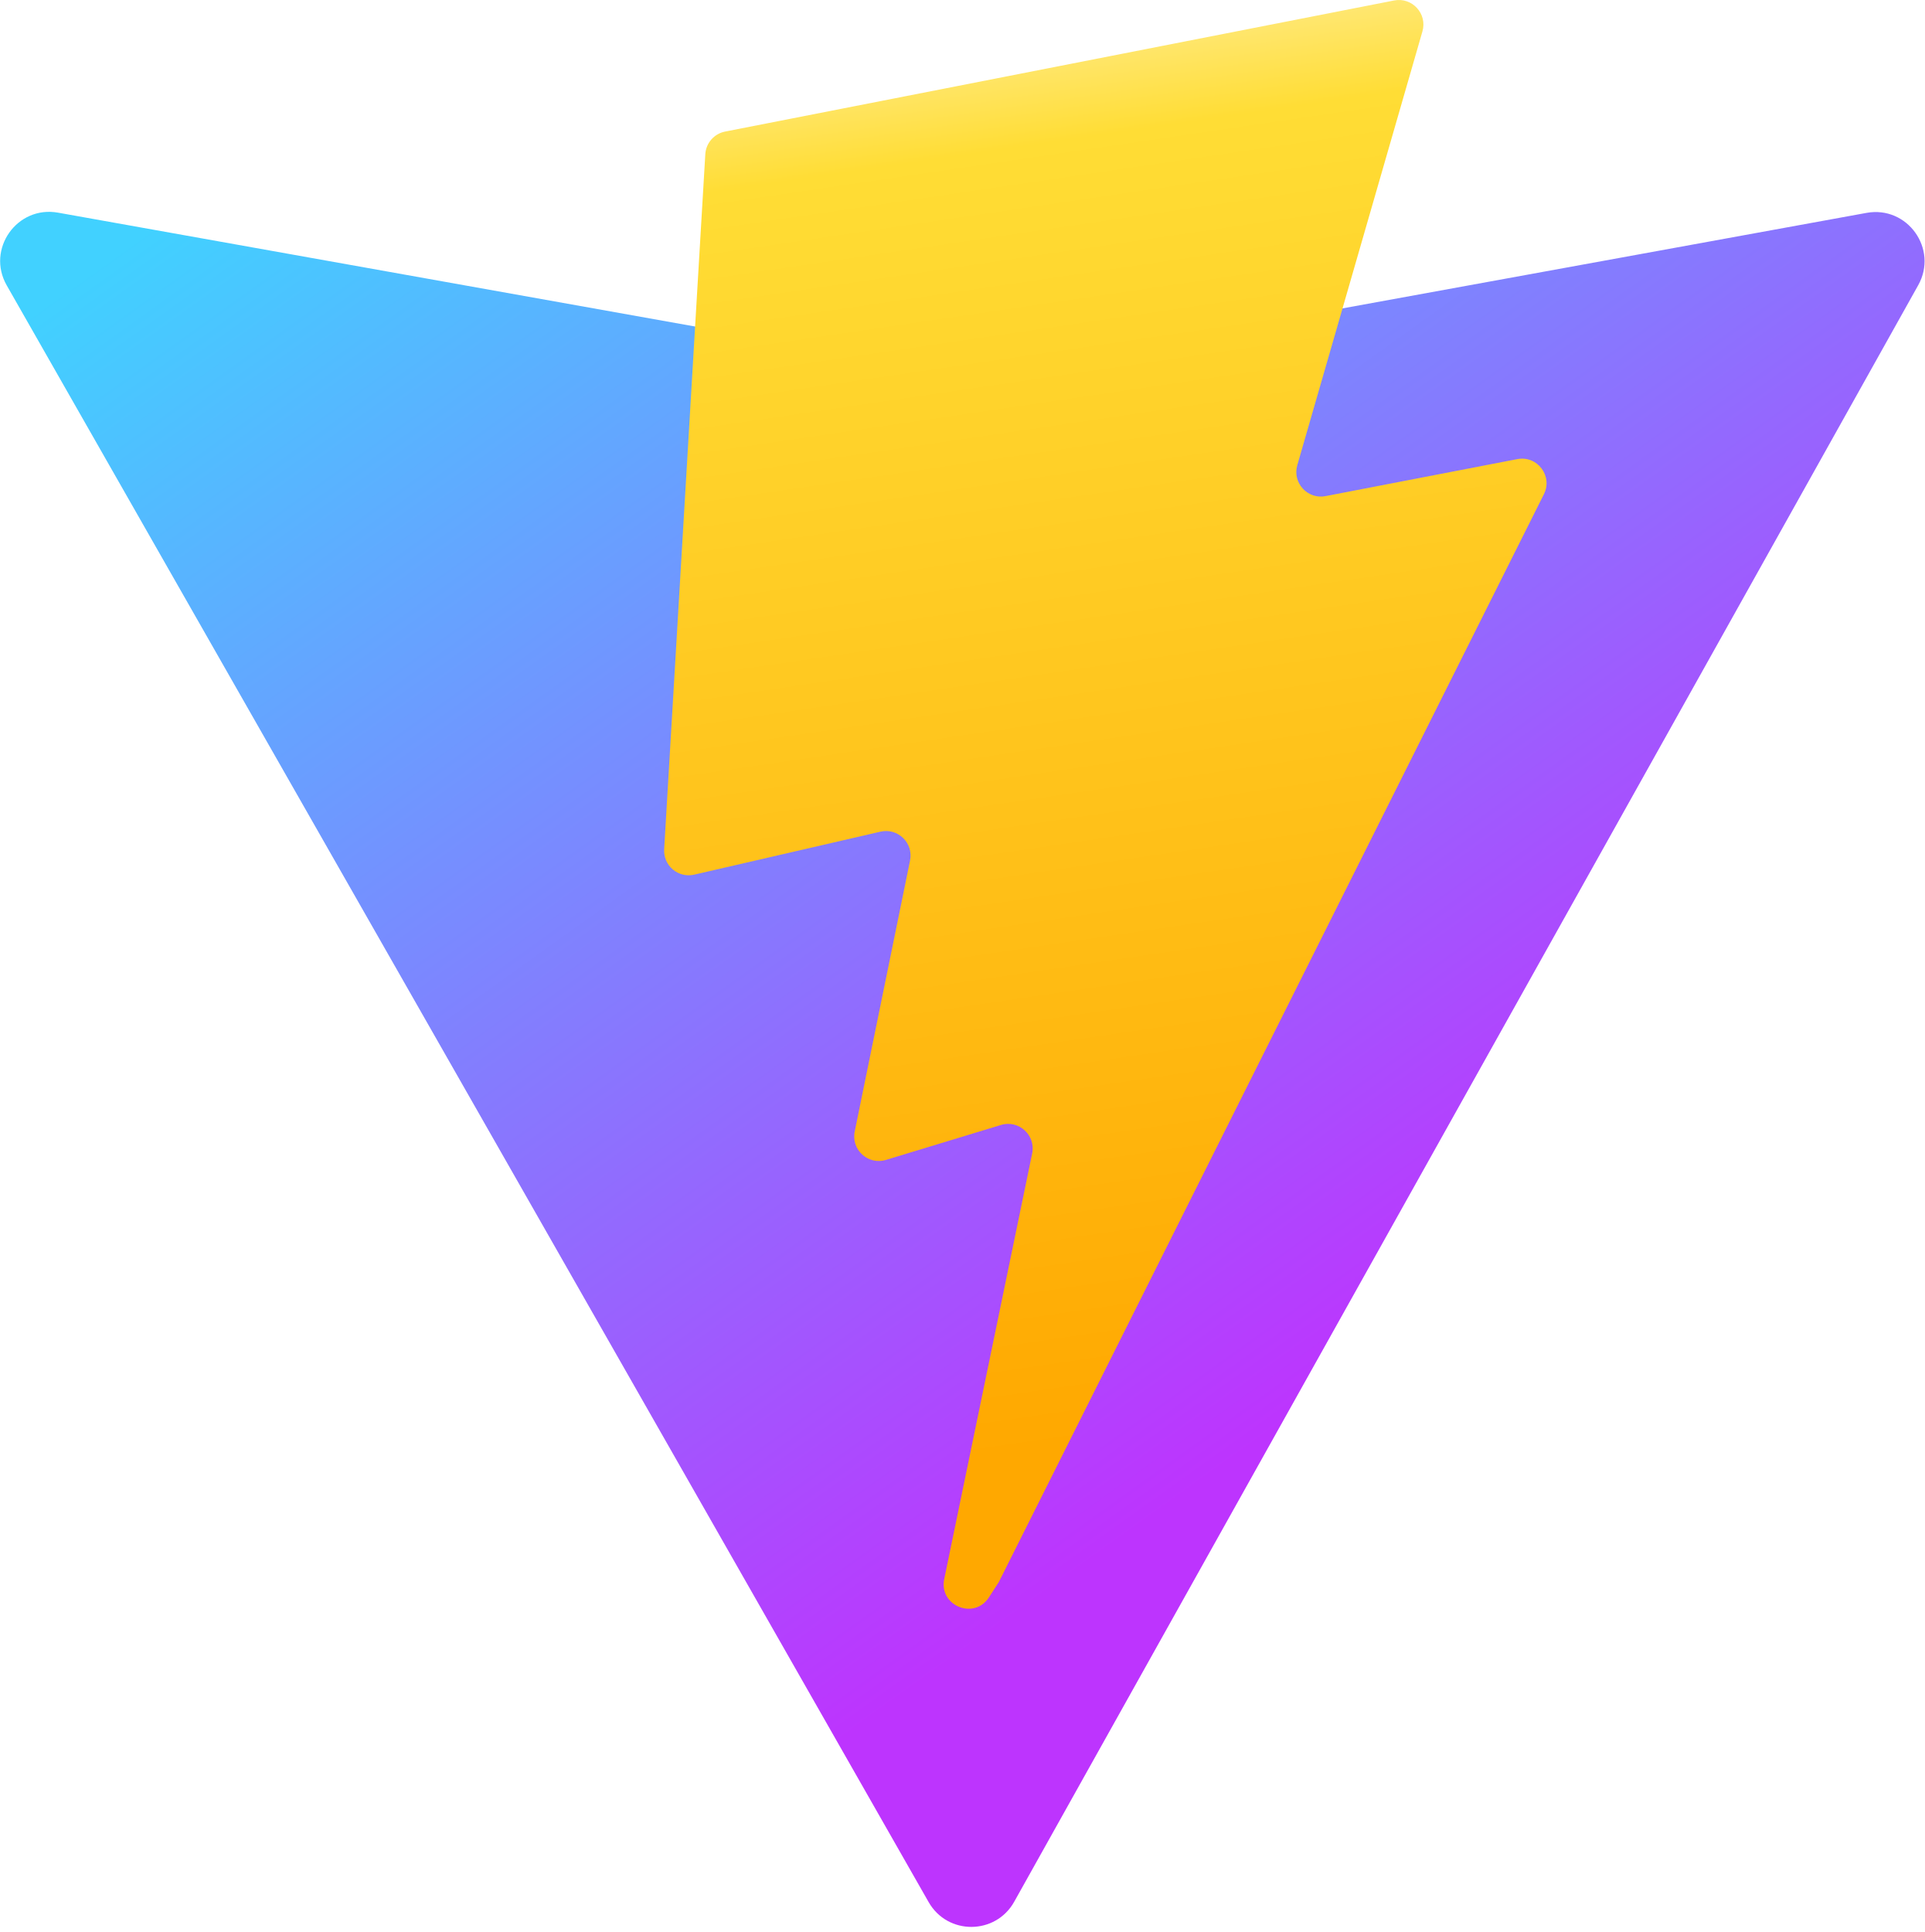
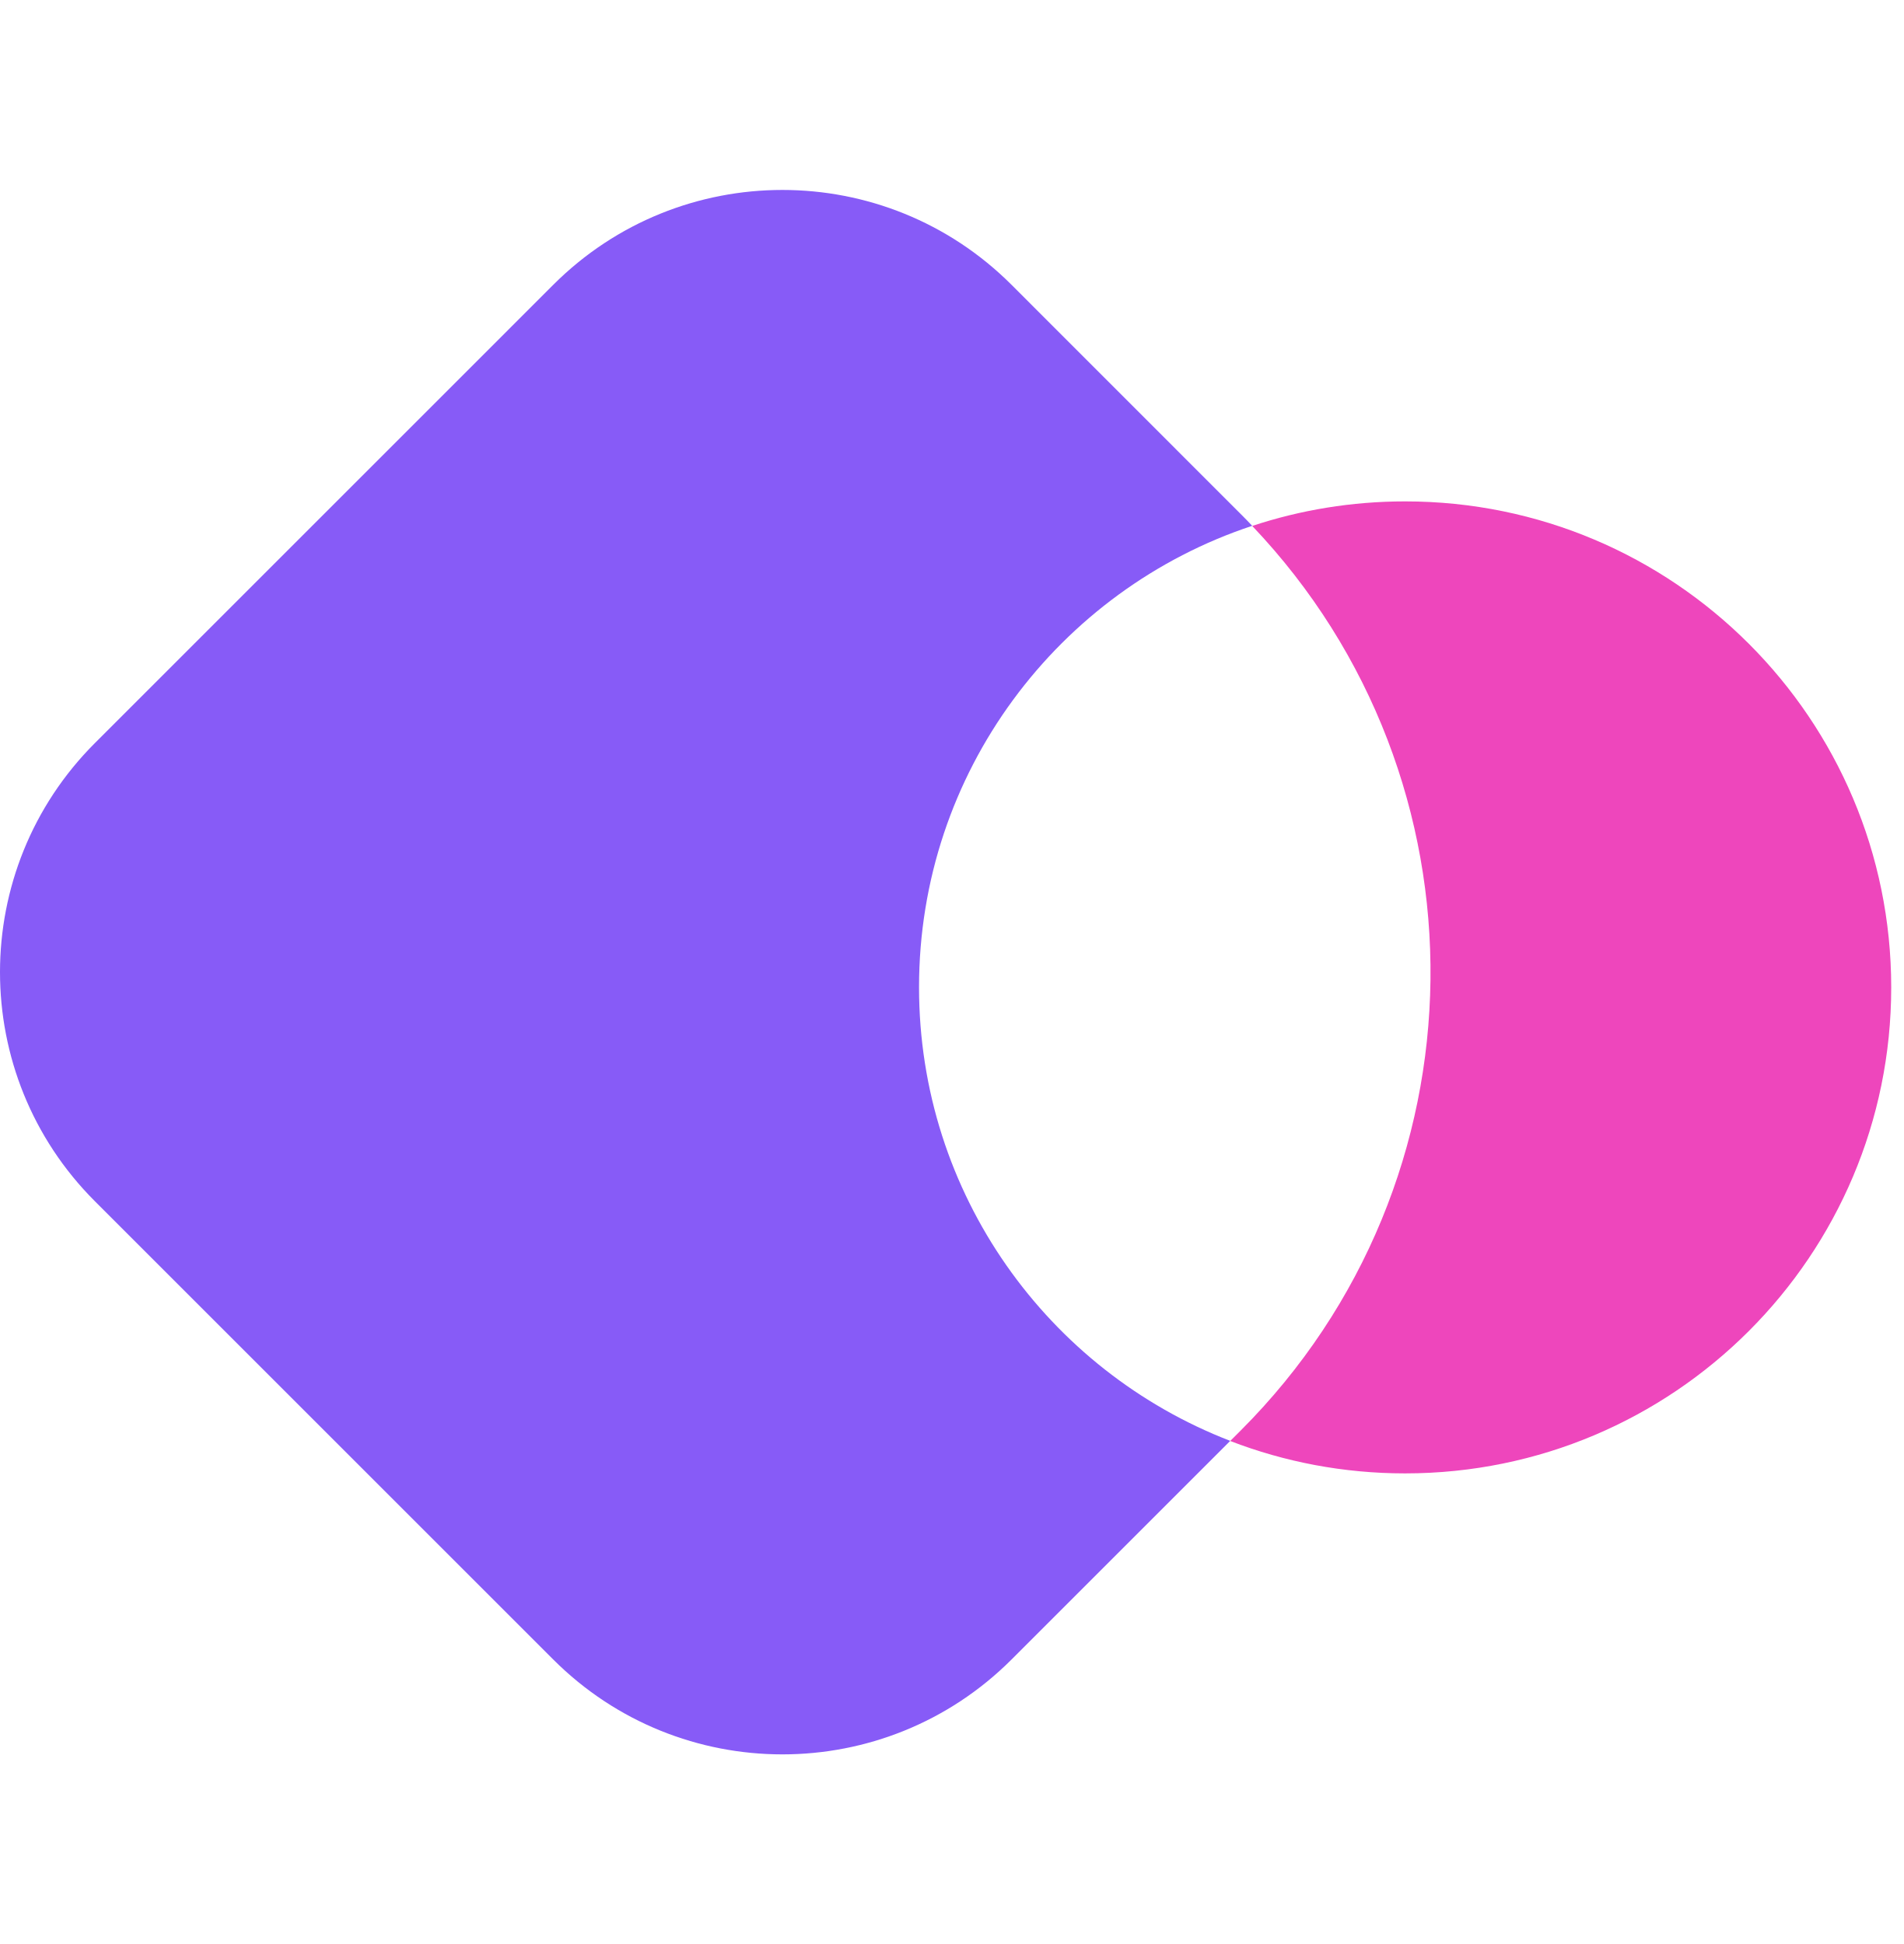
- <svg xmlns="http://www.w3.org/2000/svg" aria-hidden="true" role="img" class="iconify iconify--logos" width="31.88" height="32" preserveAspectRatio="xMidYMid meet" viewBox="0 0 256 257">
-   <defs>
-     <linearGradient id="IconifyId1813088fe1fbc01fb466" x1="-.828%" x2="57.636%" y1="7.652%" y2="78.411%">
-       <stop offset="0%" stop-color="#41D1FF" />
-       <stop offset="100%" stop-color="#BD34FE" />
-     </linearGradient>
-     <linearGradient id="IconifyId1813088fe1fbc01fb467" x1="43.376%" x2="50.316%" y1="2.242%" y2="89.03%">
-       <stop offset="0%" stop-color="#FFEA83" />
-       <stop offset="8.333%" stop-color="#FFDD35" />
-       <stop offset="100%" stop-color="#FFA800" />
-     </linearGradient>
-   </defs>
-   <path fill="url(#IconifyId1813088fe1fbc01fb466)" d="M255.153 37.938L134.897 252.976c-2.483 4.44-8.862 4.466-11.382.048L.875 37.958c-2.746-4.814 1.371-10.646 6.827-9.67l120.385 21.517a6.537 6.537 0 0 0 2.322-.004l117.867-21.483c5.438-.991 9.574 4.796 6.877 9.62Z" />
-   <path fill="url(#IconifyId1813088fe1fbc01fb467)" d="M185.432.063L96.44 17.501a3.268 3.268 0 0 0-2.634 3.014l-5.474 92.456a3.268 3.268 0 0 0 3.997 3.378l24.777-5.718c2.318-.535 4.413 1.507 3.936 3.838l-7.361 36.047c-.495 2.426 1.782 4.5 4.151 3.78l15.304-4.649c2.372-.72 4.652 1.36 4.15 3.788l-11.698 56.621c-.732 3.542 3.979 5.473 5.943 2.437l1.313-2.028l72.516-144.72c1.215-2.423-.88-5.186-3.54-4.672l-25.505 4.922c-2.396.462-4.435-1.77-3.759-4.114l16.646-57.705c.677-2.35-1.37-4.583-3.769-4.113Z" />
+ <svg xmlns="http://www.w3.org/2000/svg" fill="none" height="48" viewBox="0 0 47 48" width="47">
+   <path d="m24.971 7.033c-3.124-3.124-8.19-3.124-11.314 0l-11.314 11.314c-3.124 3.124-3.124 8.19 0 11.314l11.314 11.314c3.124 3.124 8.19 3.124 11.314 0l5.398-5.398c-4.494-1.734-7.682-6.094-7.682-11.2 0-5.309 3.447-9.812 8.225-11.394-.093-.098-.188-.196-.285-.292z" fill="#875bf7" />
+   <path d="m30.369 35.58c1.34.517 2.796.8 4.317.8 6.627 0 12-5.373 12-12s-5.373-12-12-12c-1.319 0-2.587.213-3.774.606 5.962 6.268 5.867 16.184-.285 22.336z" fill="#ee46bc" />
</svg>
